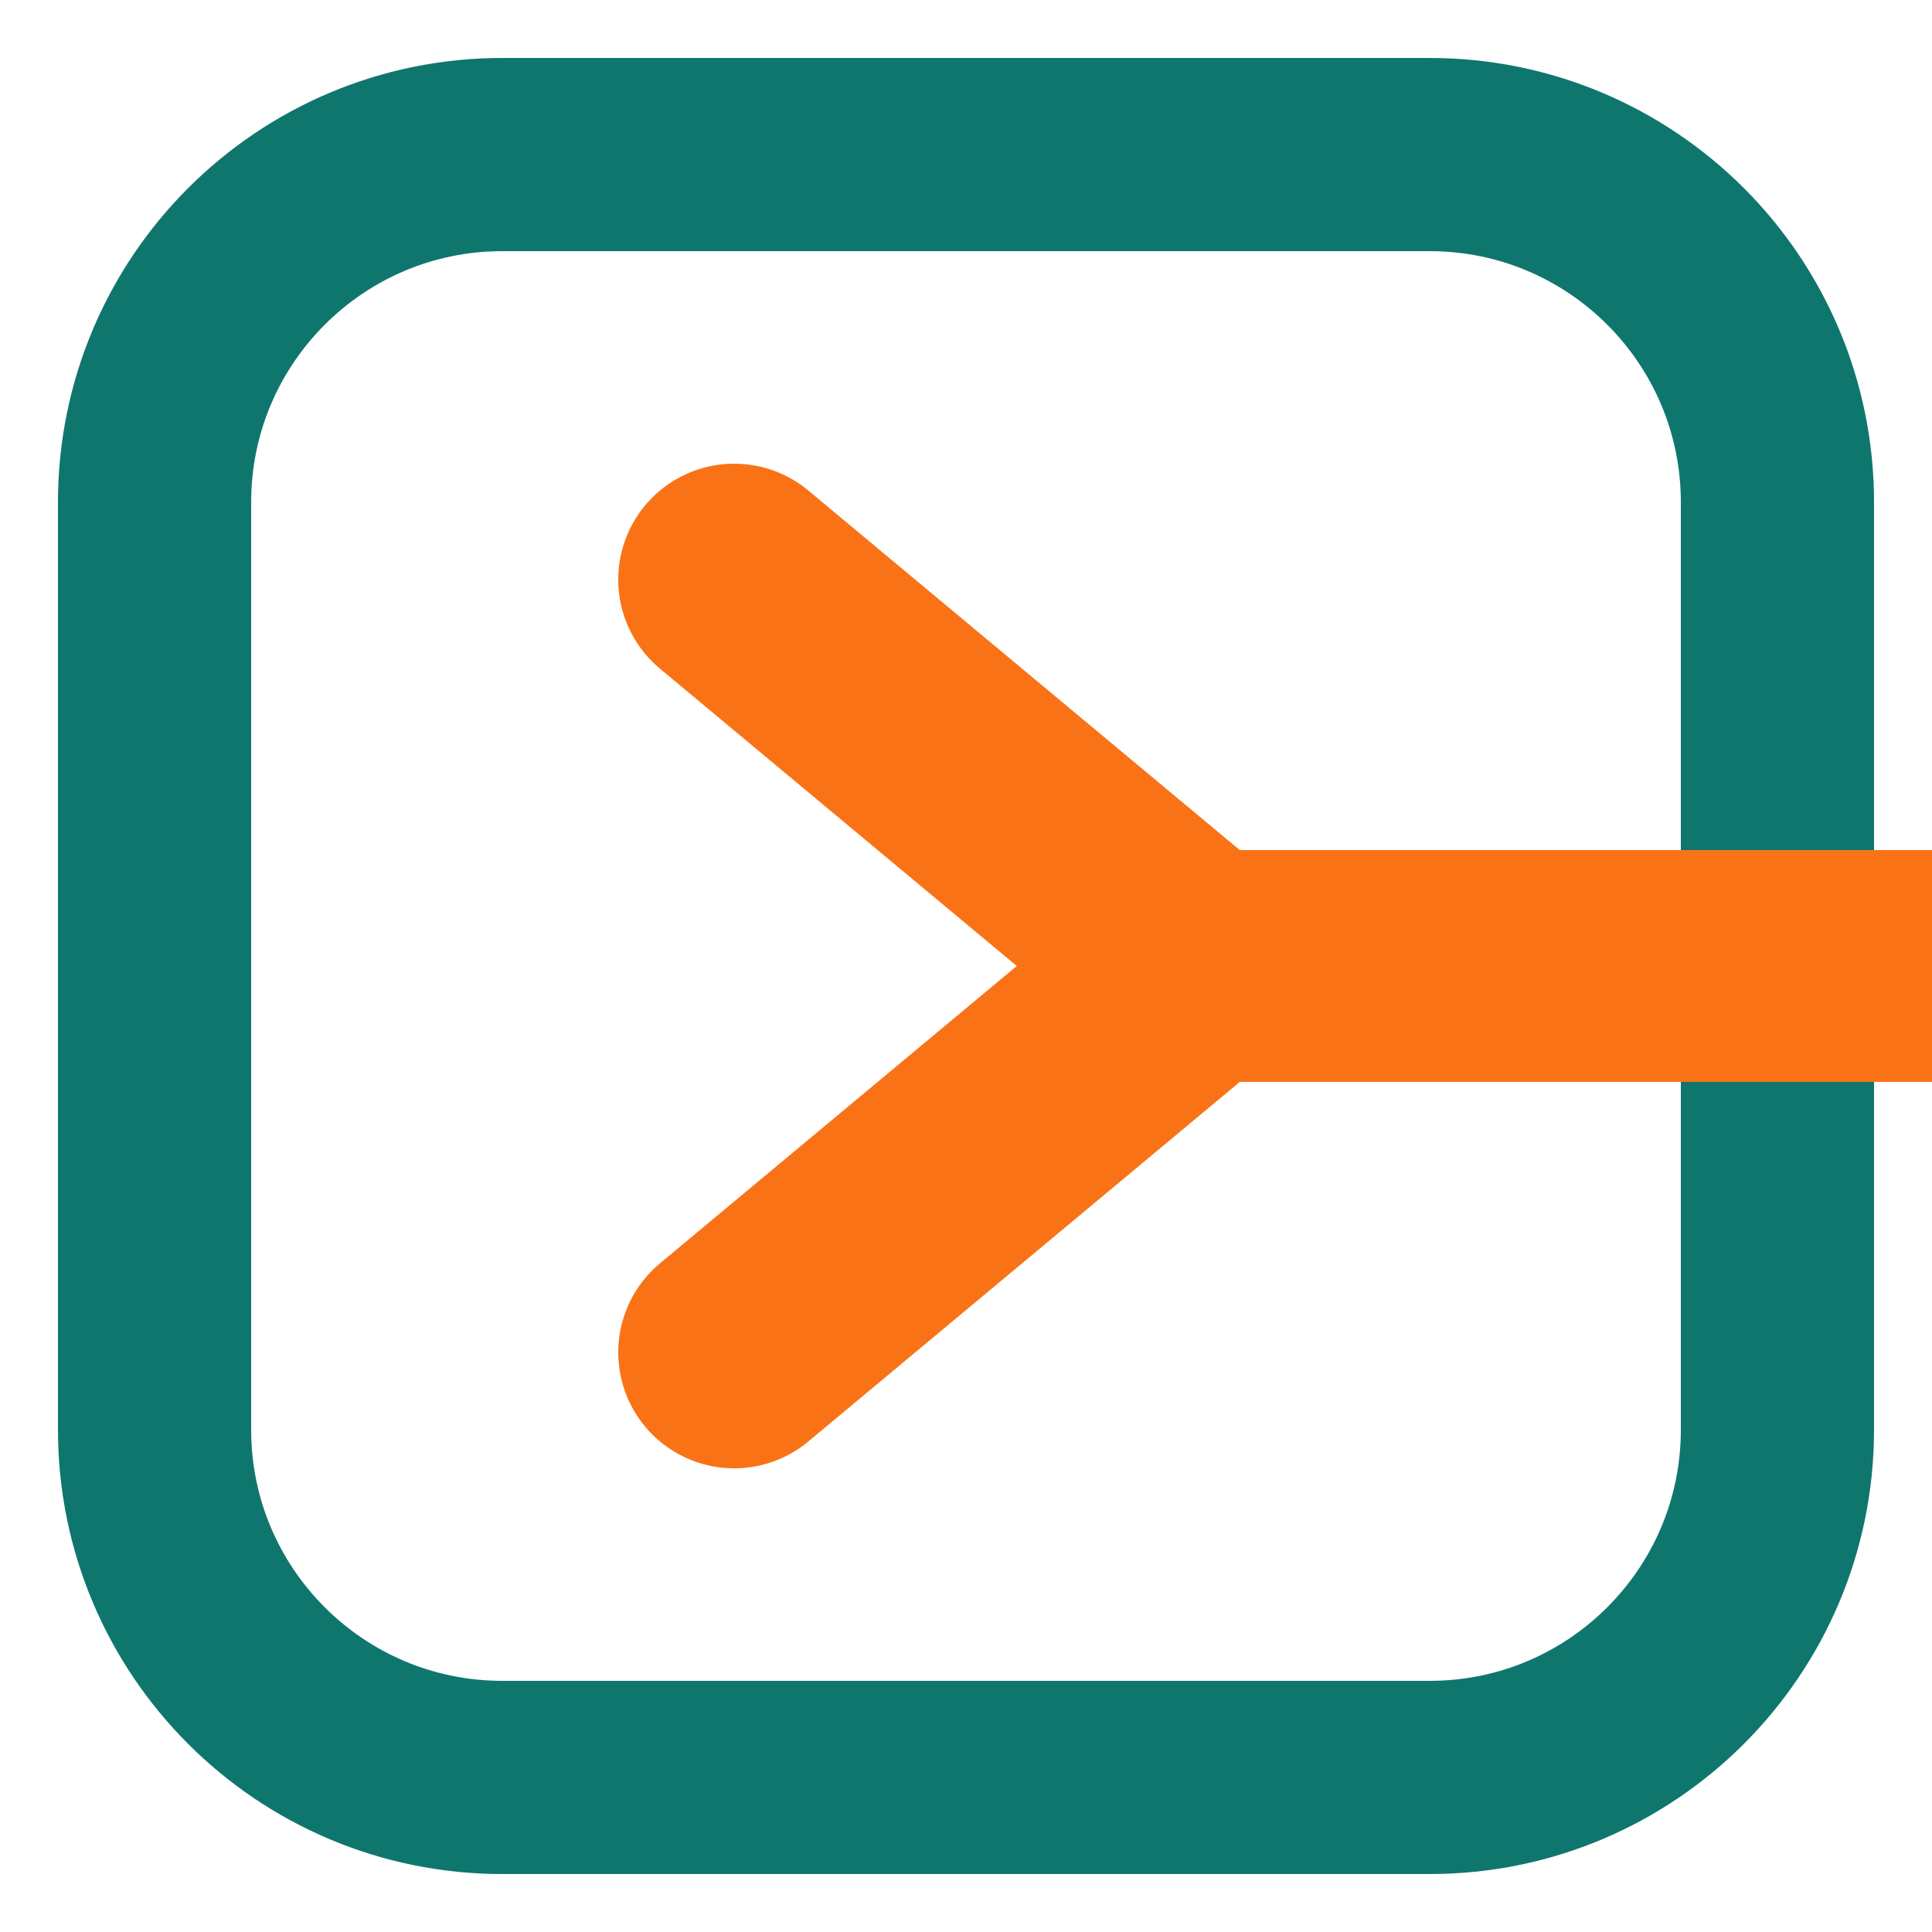
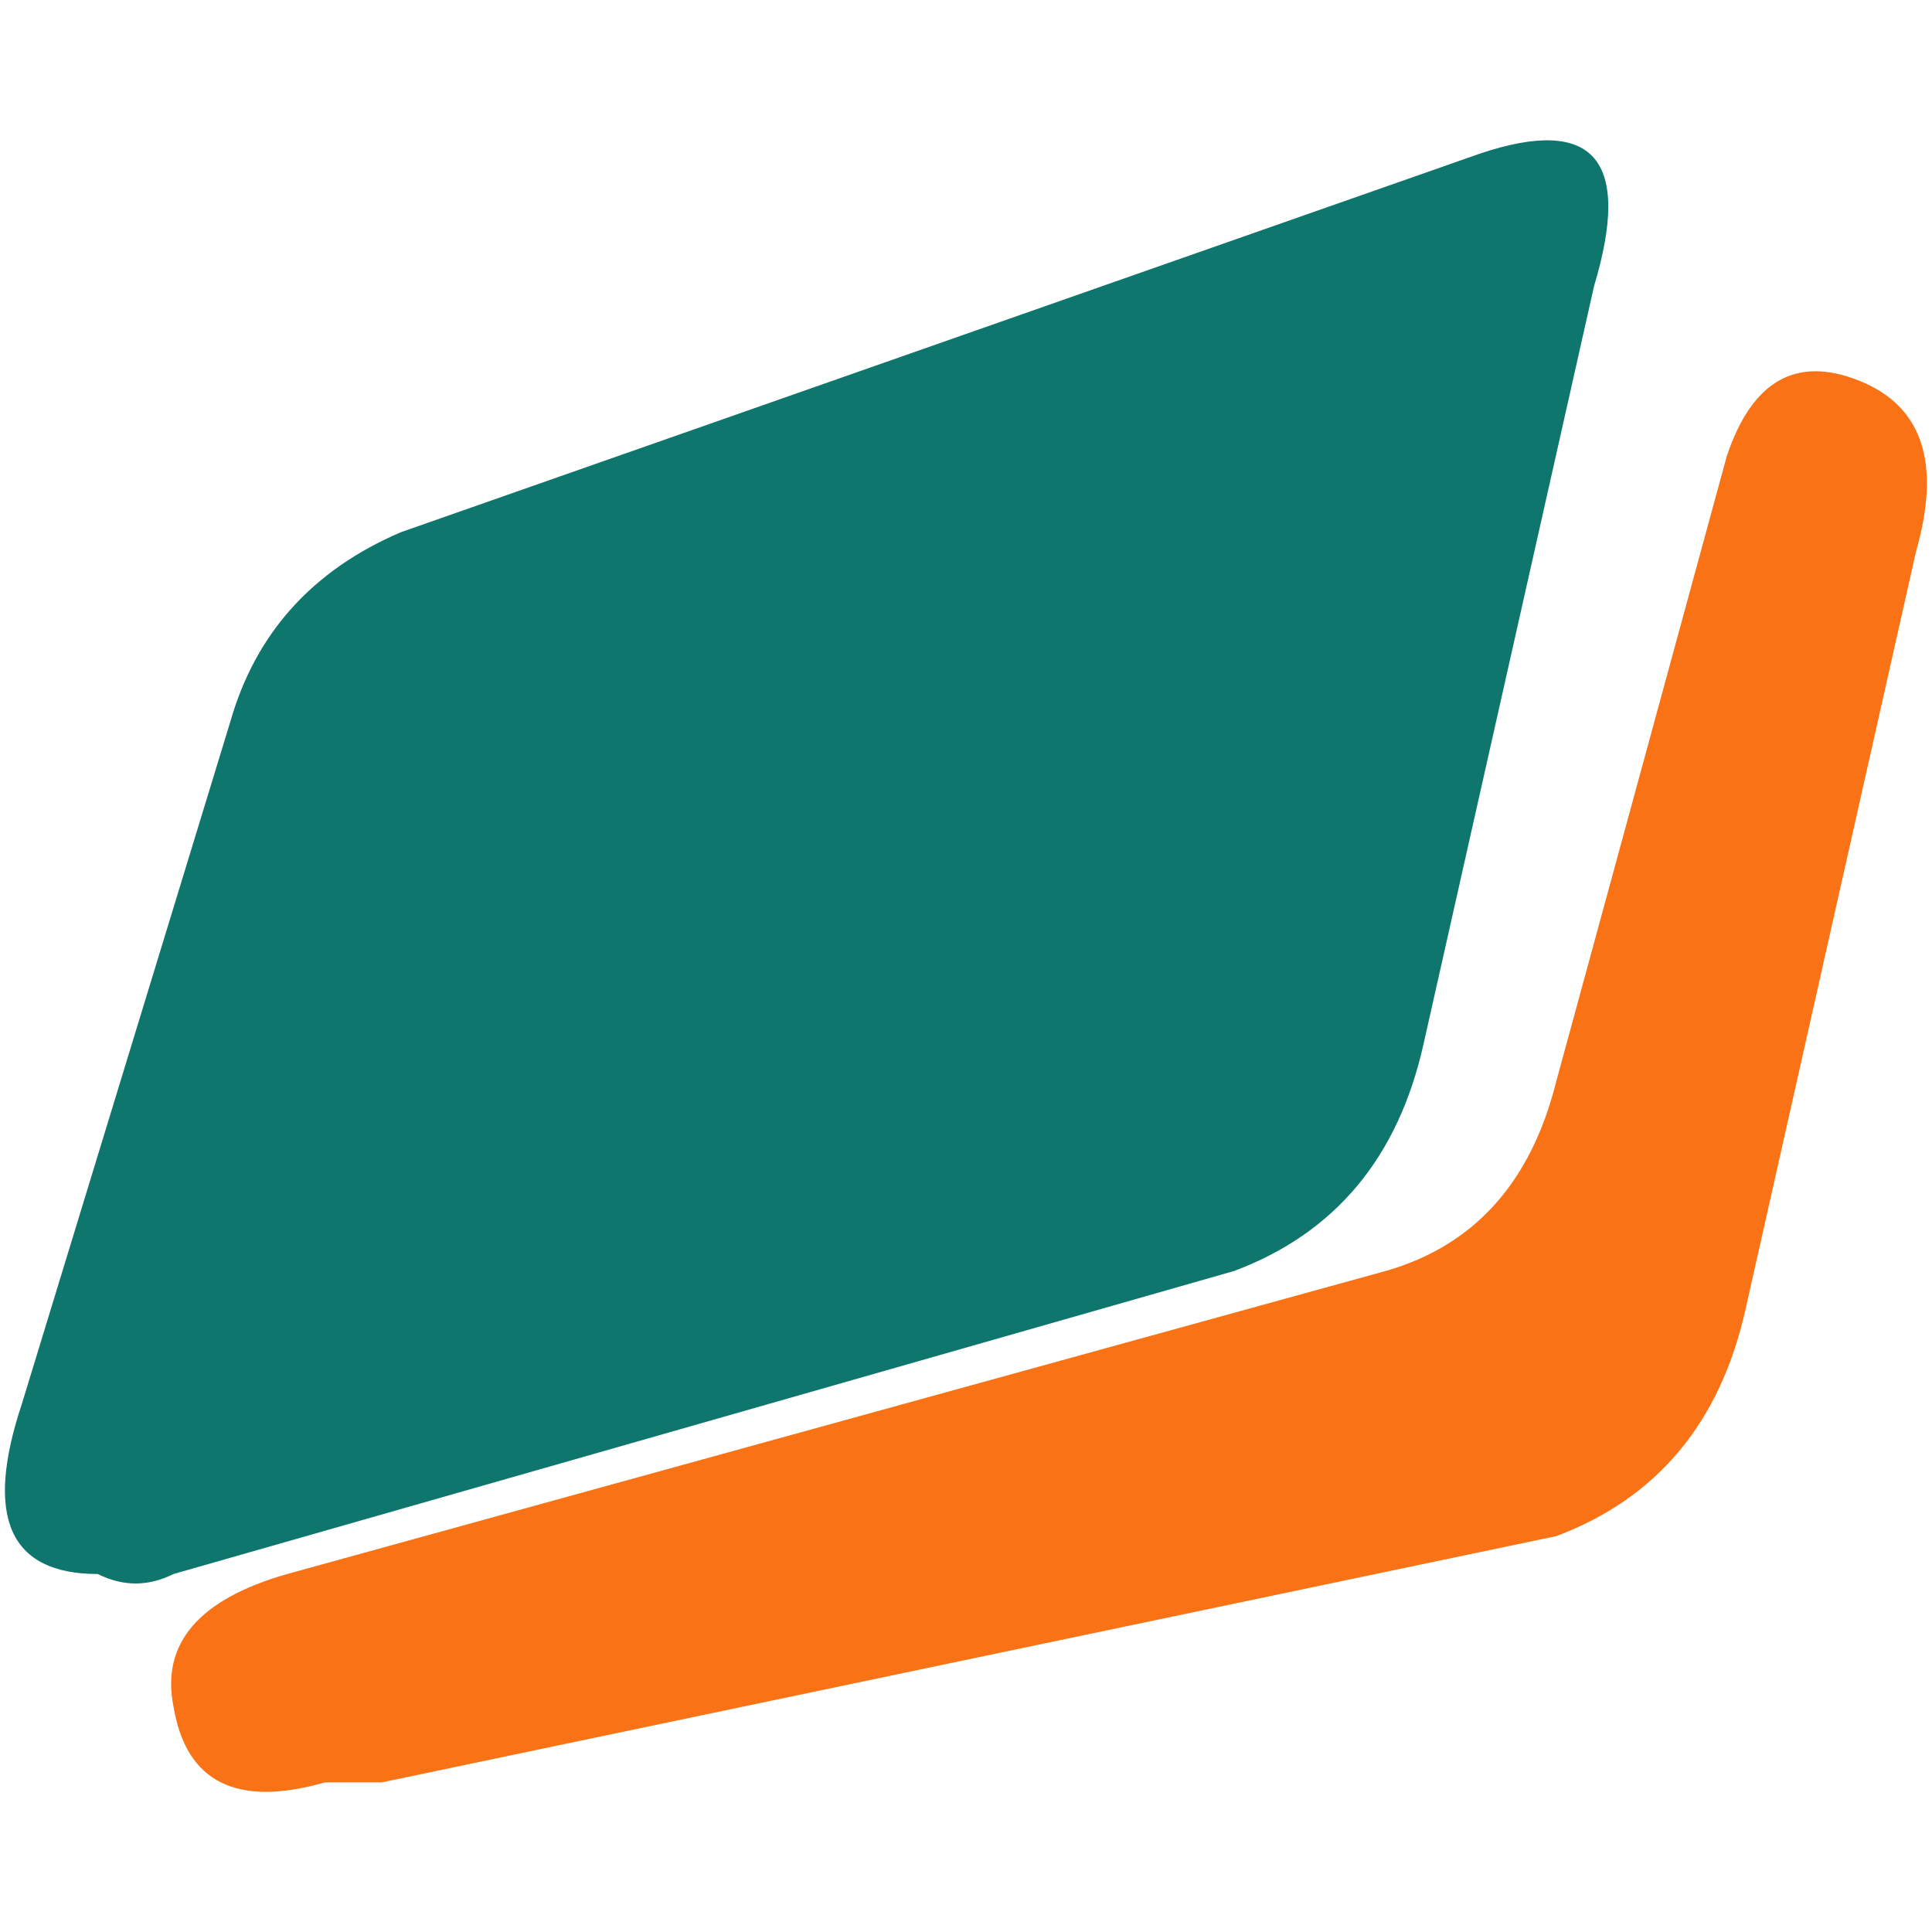
- <svg xmlns="http://www.w3.org/2000/svg" viewBox="0 0 100 100" width="100" height="100" role="img" aria-label="Journear Passport">
-   <g id="mark">
-     <rect x="8" y="8" width="84" height="84" rx="18" fill="none" stroke="#0F766E" stroke-width="10" />
-     <path d="M38 30 L62 50 L38 70" fill="none" stroke="#F97316" stroke-width="12" stroke-linecap="round" stroke-linejoin="round" />
-     <path d="M62 50 L100 50" stroke="#F97316" stroke-width="12" stroke-linecap="round" />
-   </g>
+ <svg xmlns="http://www.w3.org/2000/svg" viewBox="13.84 -0.1 102 102" width="102" height="102" role="img" aria-label="Journear Passport">
+   <path fill="#0F766E" d="M19 83 Q12 83 15 74 L26 38 Q28 31 35 28 L92 8 Q101 5 98 15 L89 55 Q87 64 79 67 L23 83 Q21 84 19 83 Z" />
+   <path fill="#F97316" d="M31 94 Q24 96 23 90 Q22 85 29 83 L87 67 Q94 65 96 57 L105 24 Q107 18 112 20 Q117 22 115 29 L106 69 Q104 78 96 81 L34 94 Z" />
</svg>
